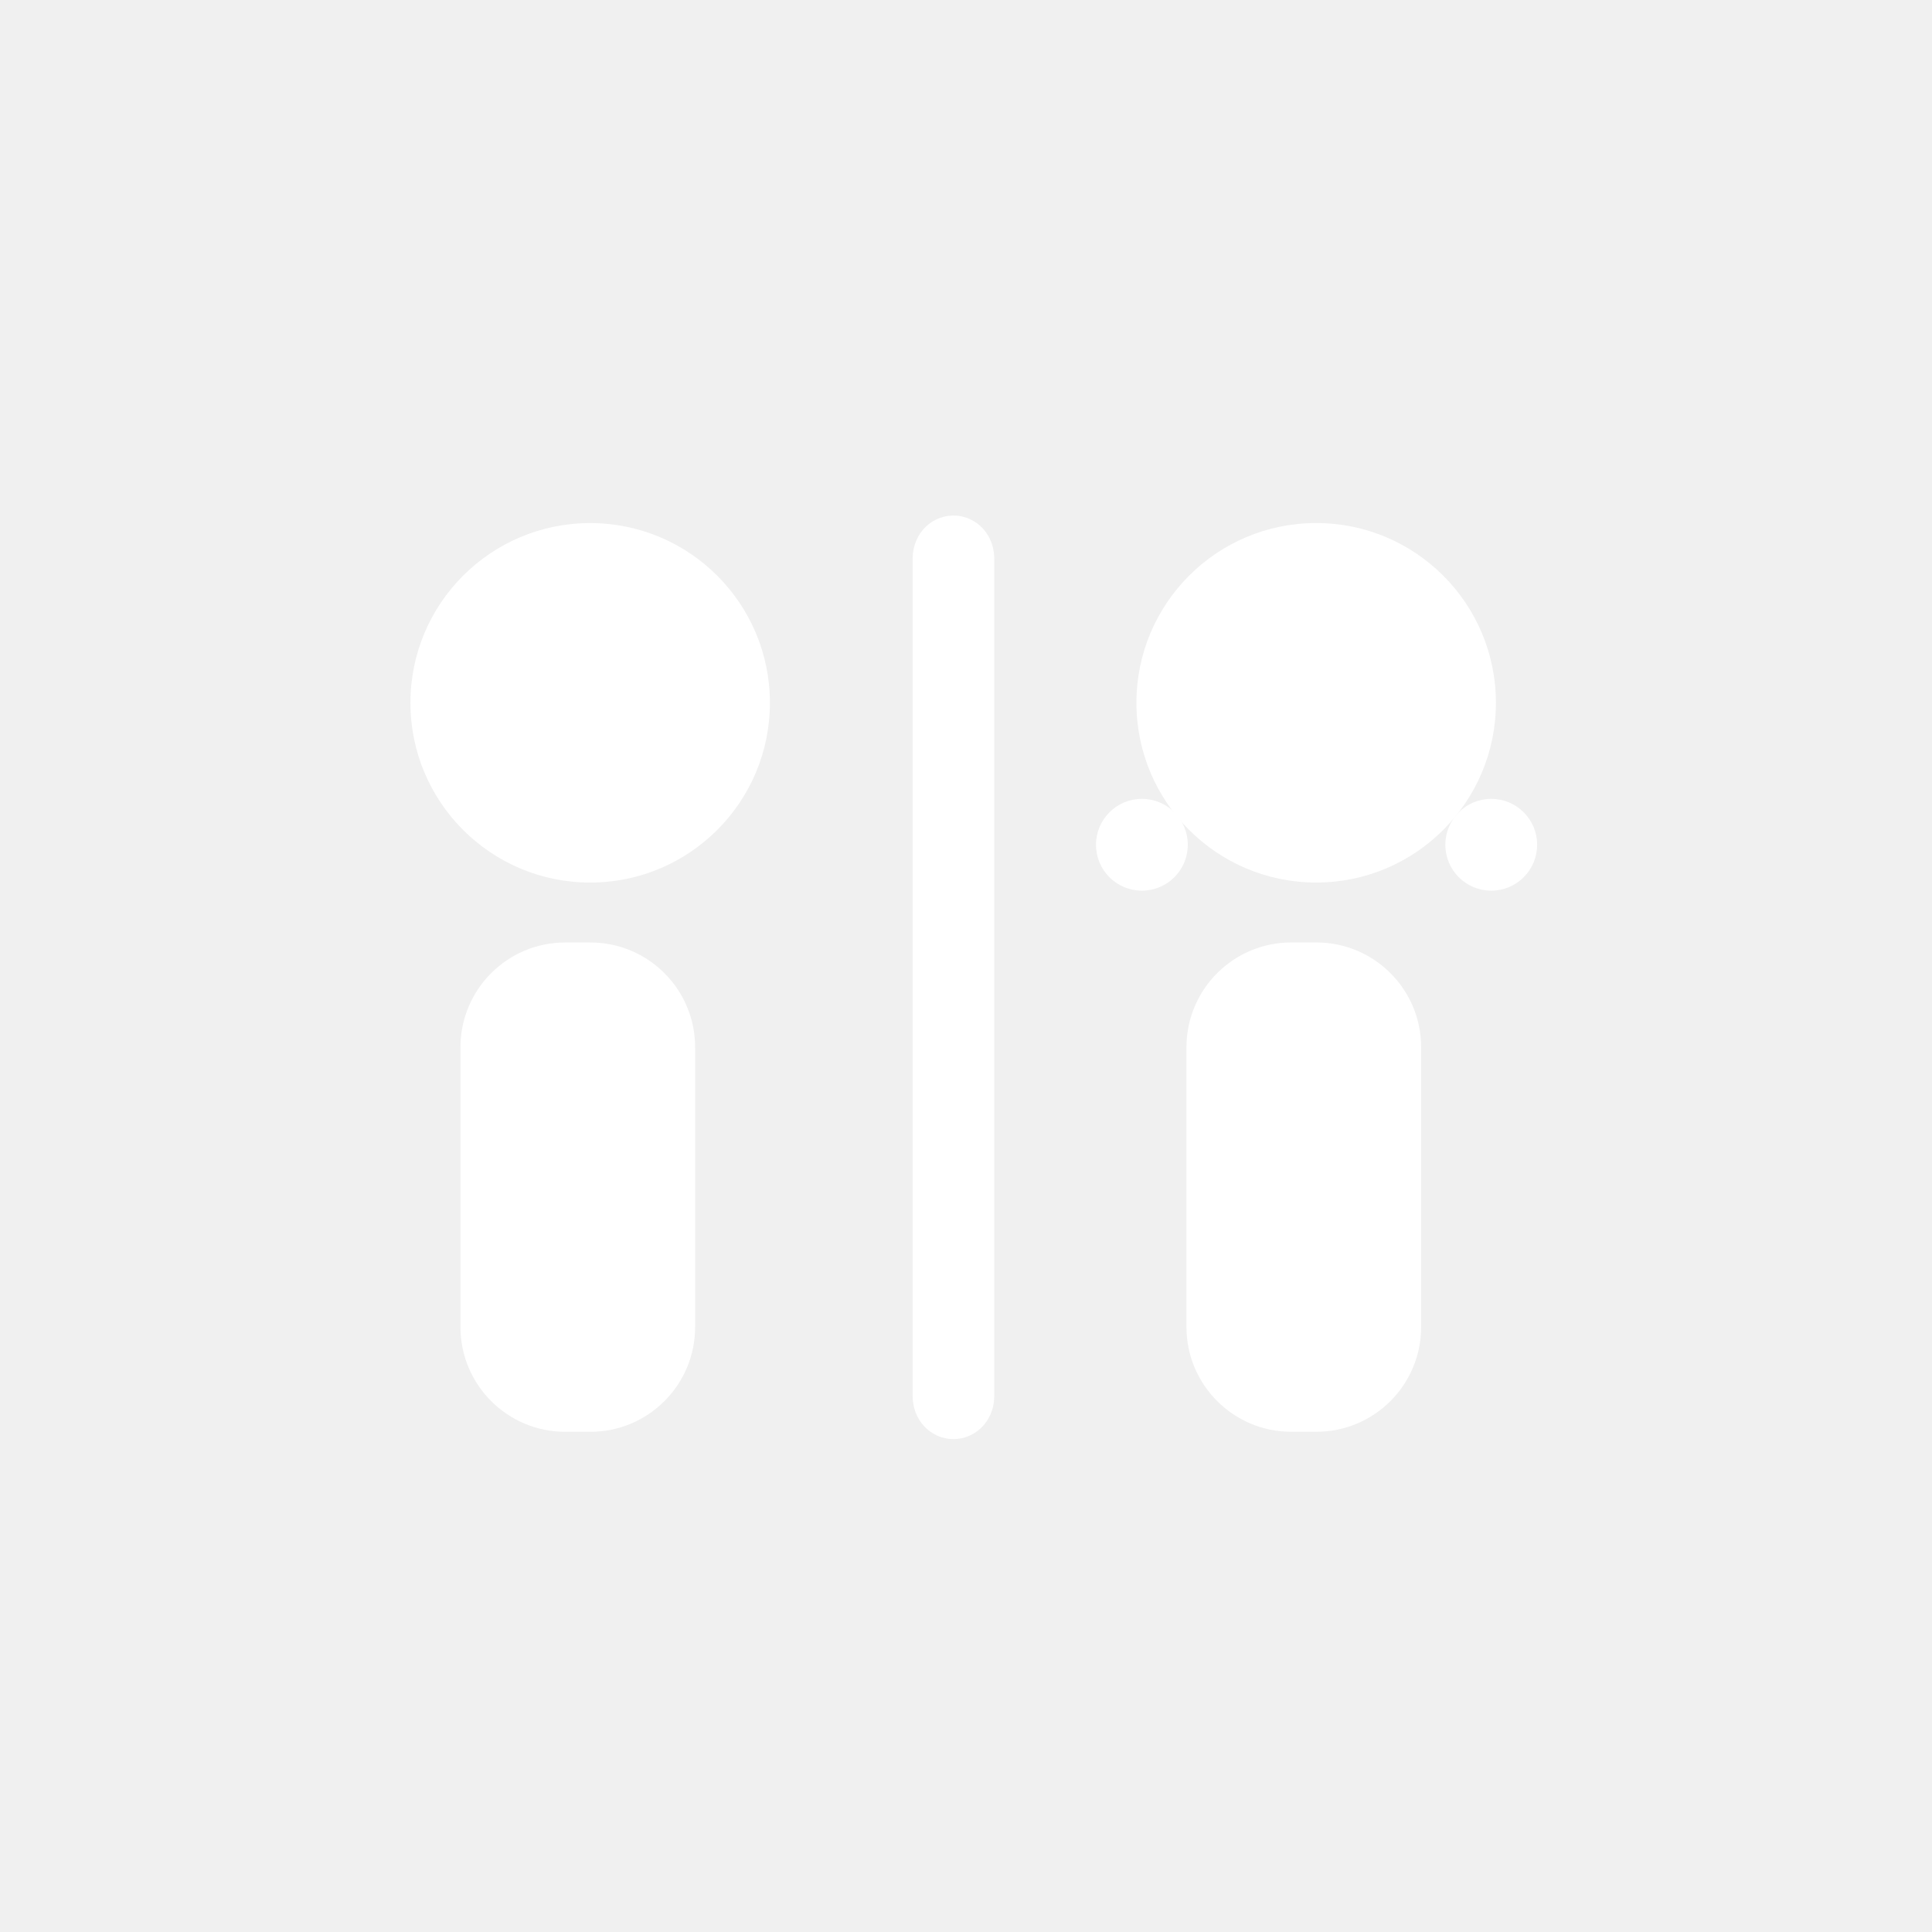
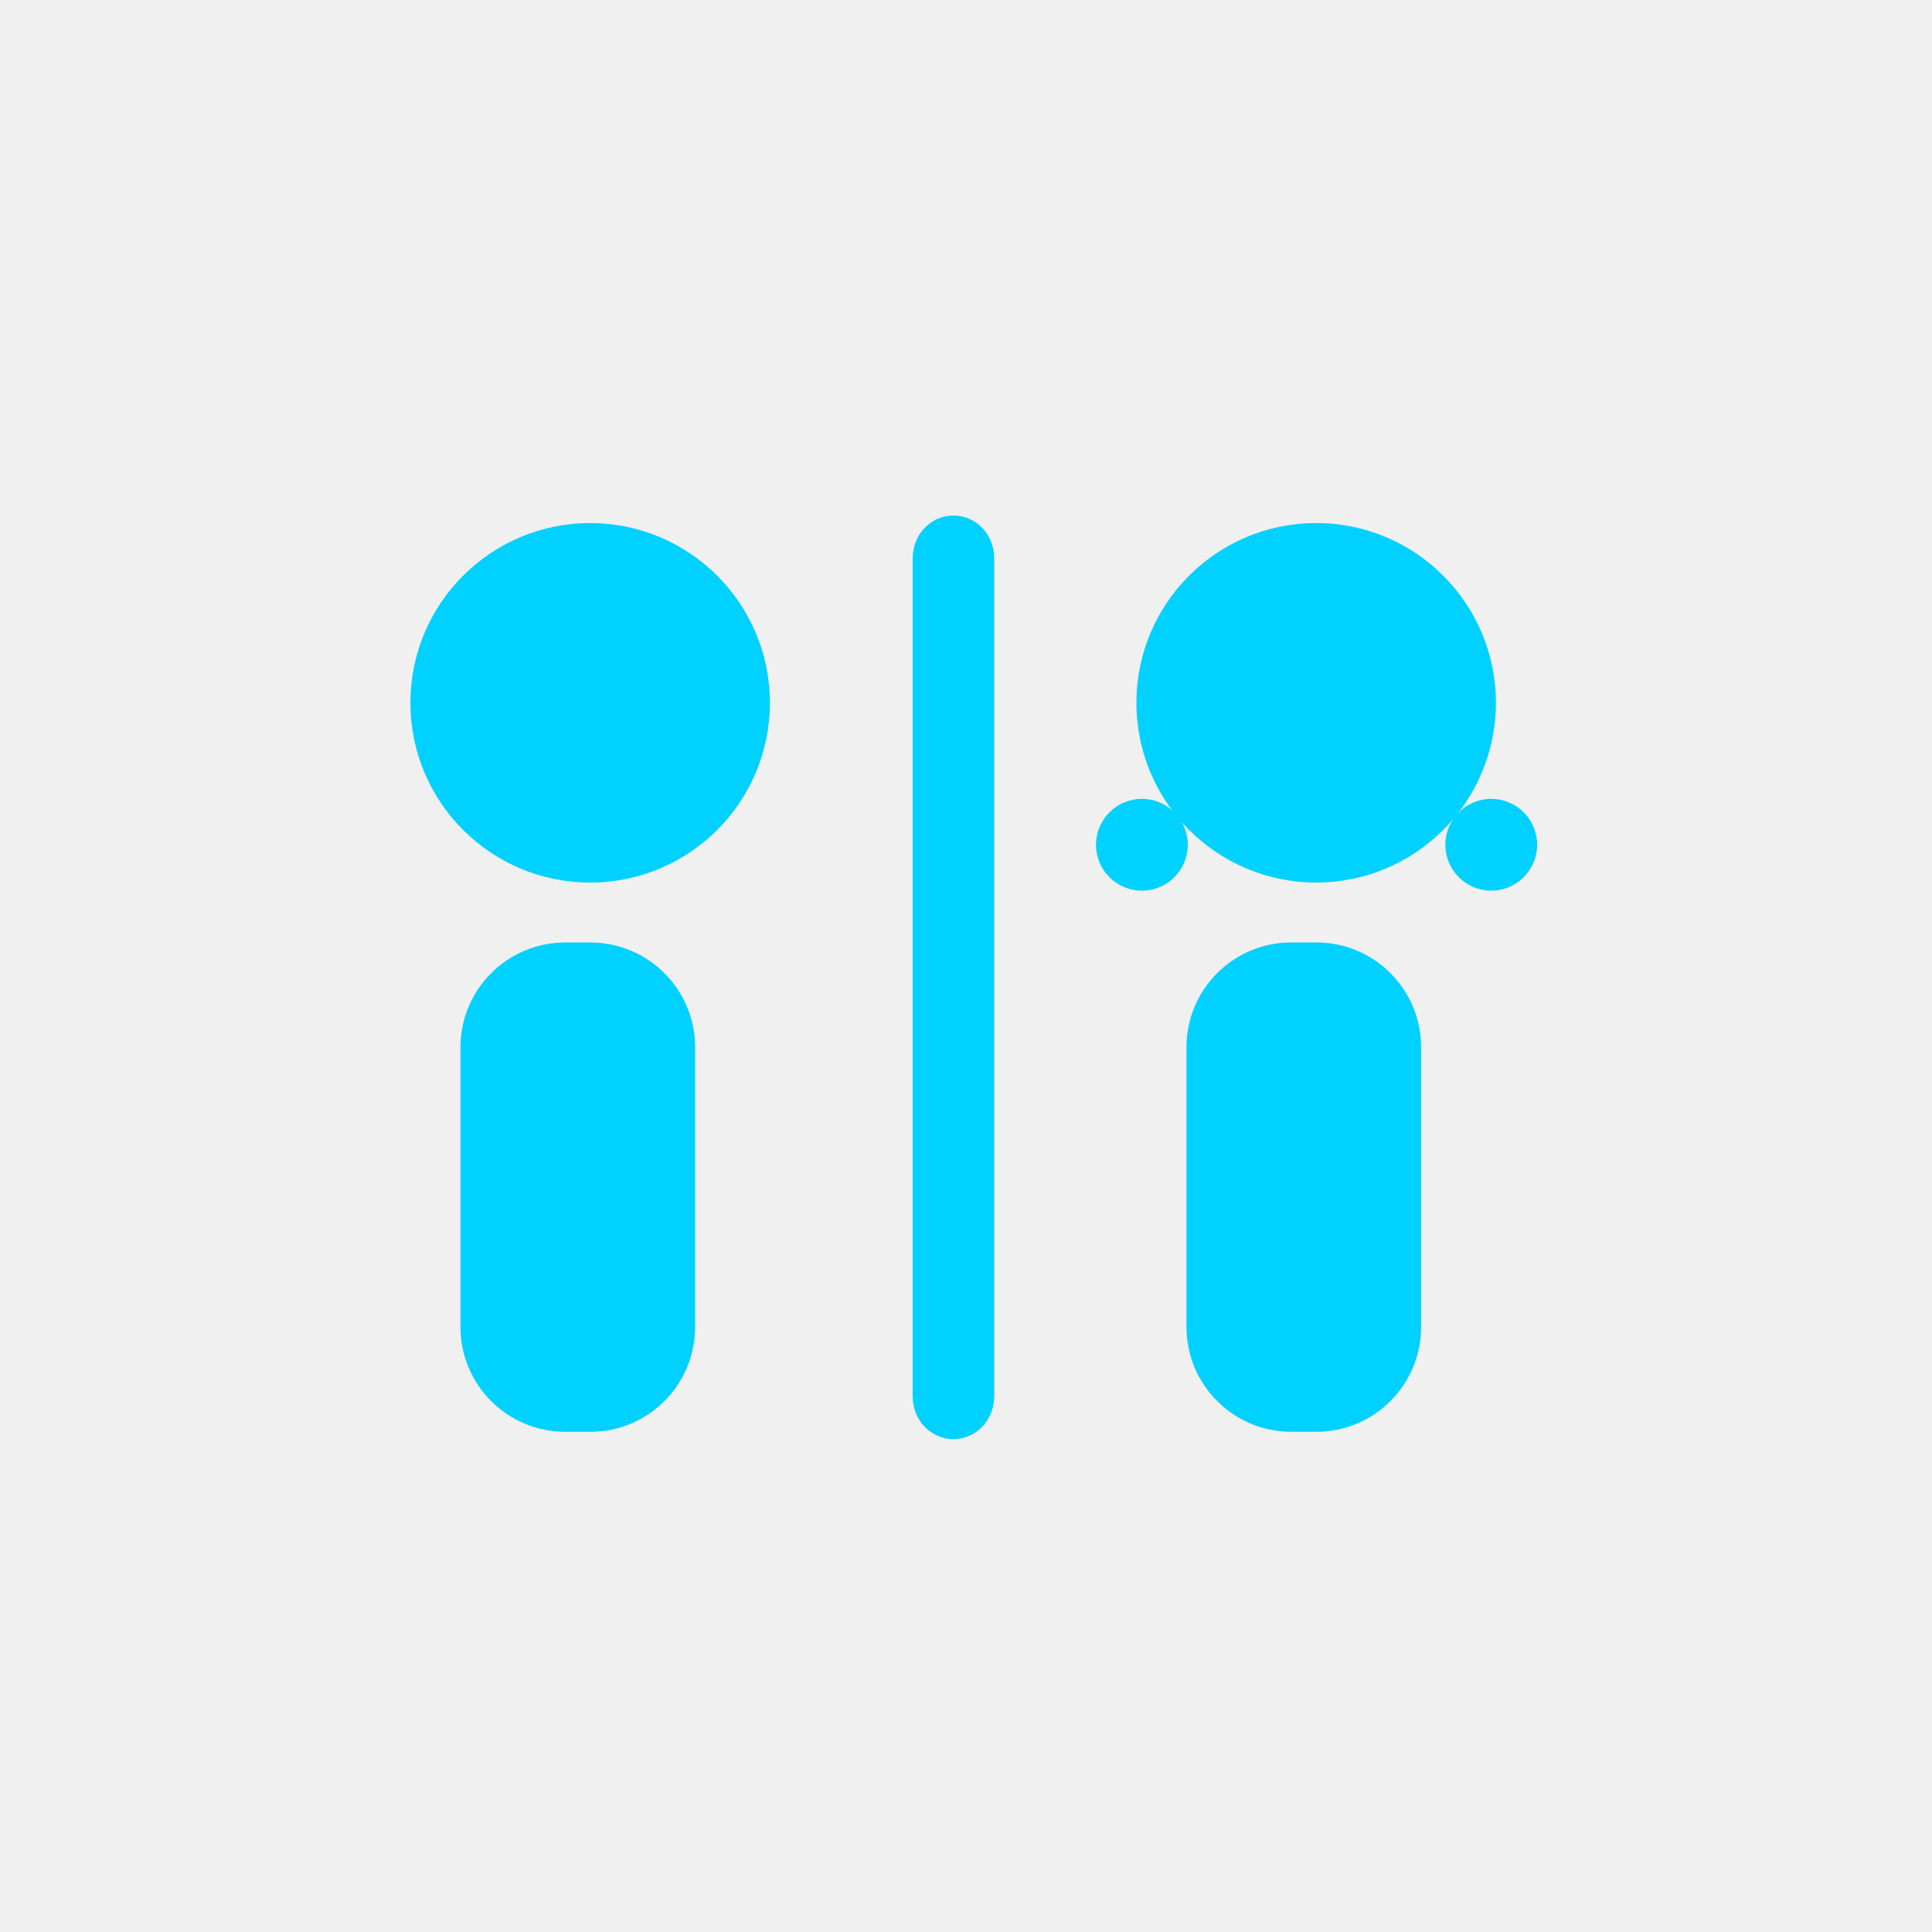
<svg xmlns="http://www.w3.org/2000/svg" width="127.22mm" height="127.22mm" version="1.1" viewBox="0 0 127.22 127.22">
  <g transform="translate(382.41 -269.8)">
    <g transform="matrix(1.0455 0 0 1.0455 13.679 -14.232)">
-       <path d="m-318.8 306.52c0.107 0 0.191 0.148 0.191 0.332v52.747c0 0.184-0.086 0.332-0.191 0.332-0.106 0-0.191-0.148-0.191-0.332v-52.747c0-0.184 0.086-0.332 0.191-0.332z" fill="none" stroke="#fff" stroke-width="4.76" />
-       <g transform="matrix(1.6809 0 0 1.6809 225.64 -245.4)" fill="#fff">
-         <g fill="#fff">
+       <path d="m-318.8 306.52c0.107 0 0.191 0.148 0.191 0.332v52.747c0 0.184-0.086 0.332-0.191 0.332-0.106 0-0.191-0.148-0.191-0.332v-52.747c0-0.184 0.086-0.332 0.191-0.332z" fill="none" stroke="#00d1ff" stroke-width="4.76" />
+       <g transform="matrix(1.6809 0 0 1.6809 225.64 -245.4)" fill="#00d1ff">
+         <g fill="#00d1ff">
          <circle cx="-337.51" cy="333.95" r="6.735" />
          <rect x="-342.37" y="342.93" width="8.793" height="18.335" ry="3.927" />
        </g>
      </g>
-       <g transform="matrix(1.6809 0 0 1.6809 207.29 -244.41)" fill="#fff">
+       <g transform="matrix(1.6809 0 0 1.6809 207.29 -244.41)" fill="#00d1ff">
        <rect x="-304.25" y="342.34" width="8.793" height="18.335" ry="3.927" />
        <circle cx="-299.39" cy="333.36" r="6.735" />
        <circle cx="-305.92" cy="338.68" r="1.72" />
        <circle cx="-292.83" cy="338.68" r="1.72" />
      </g>
    </g>
  </g>
</svg>
